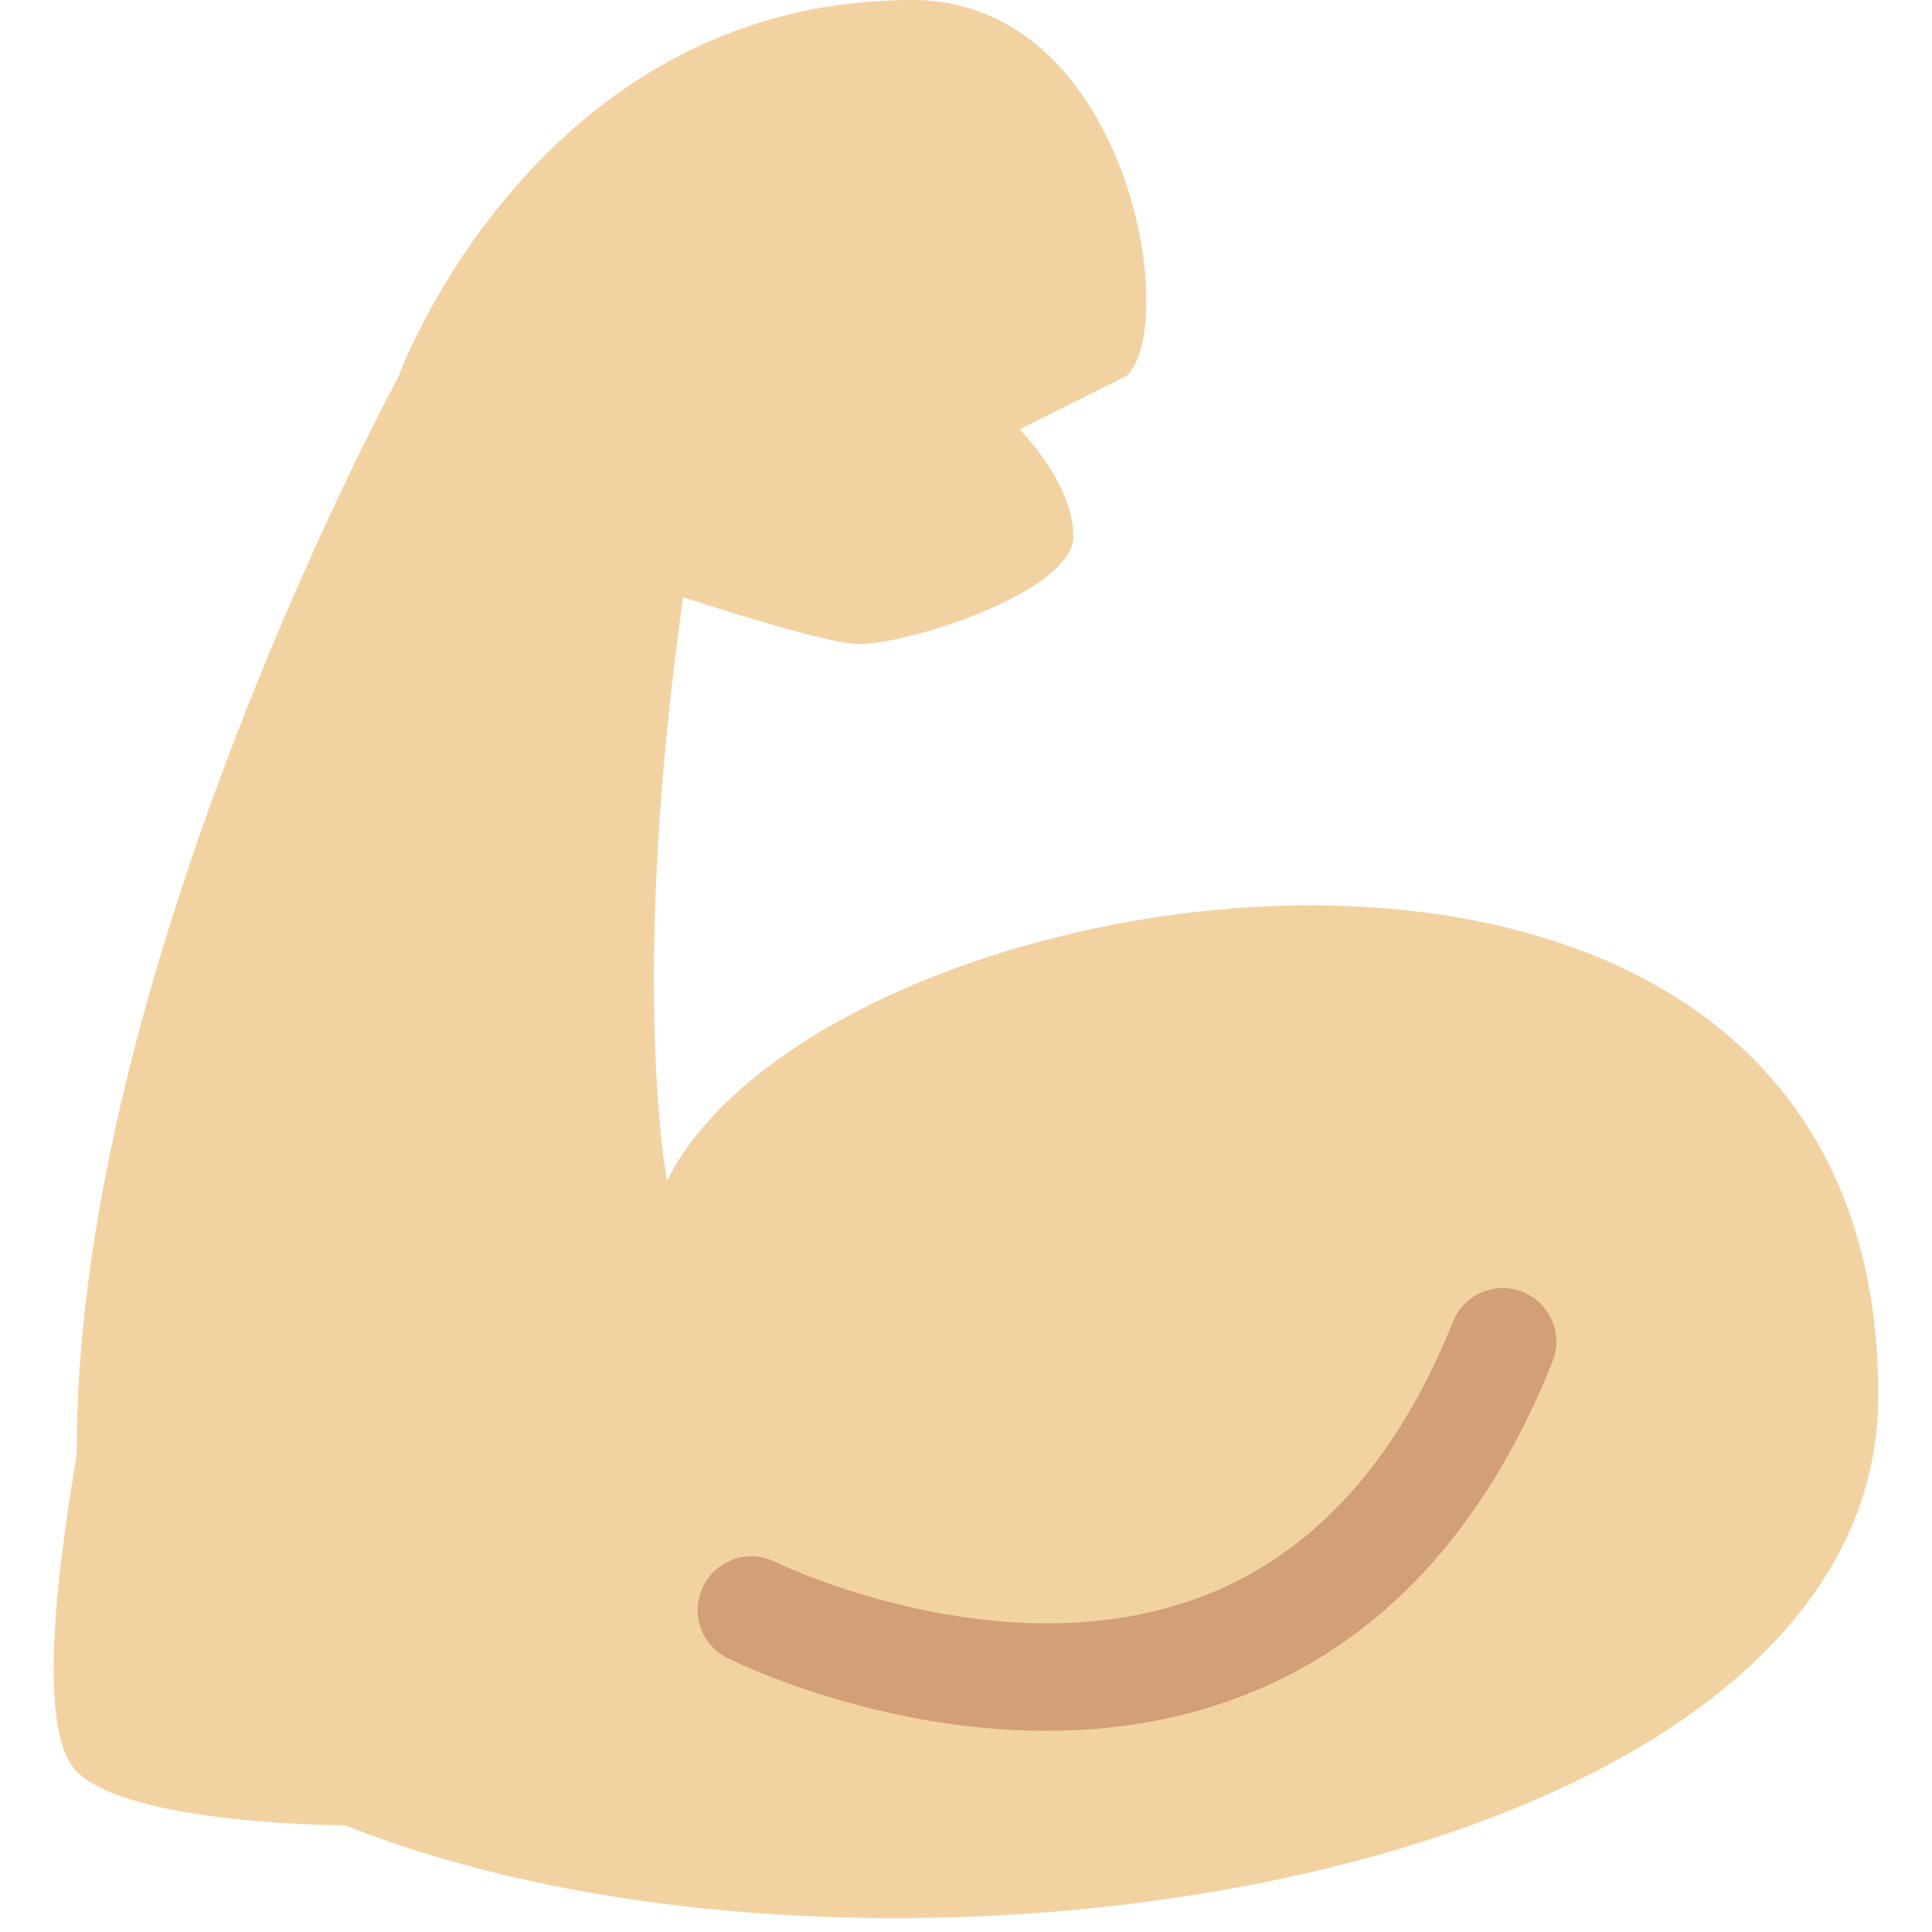
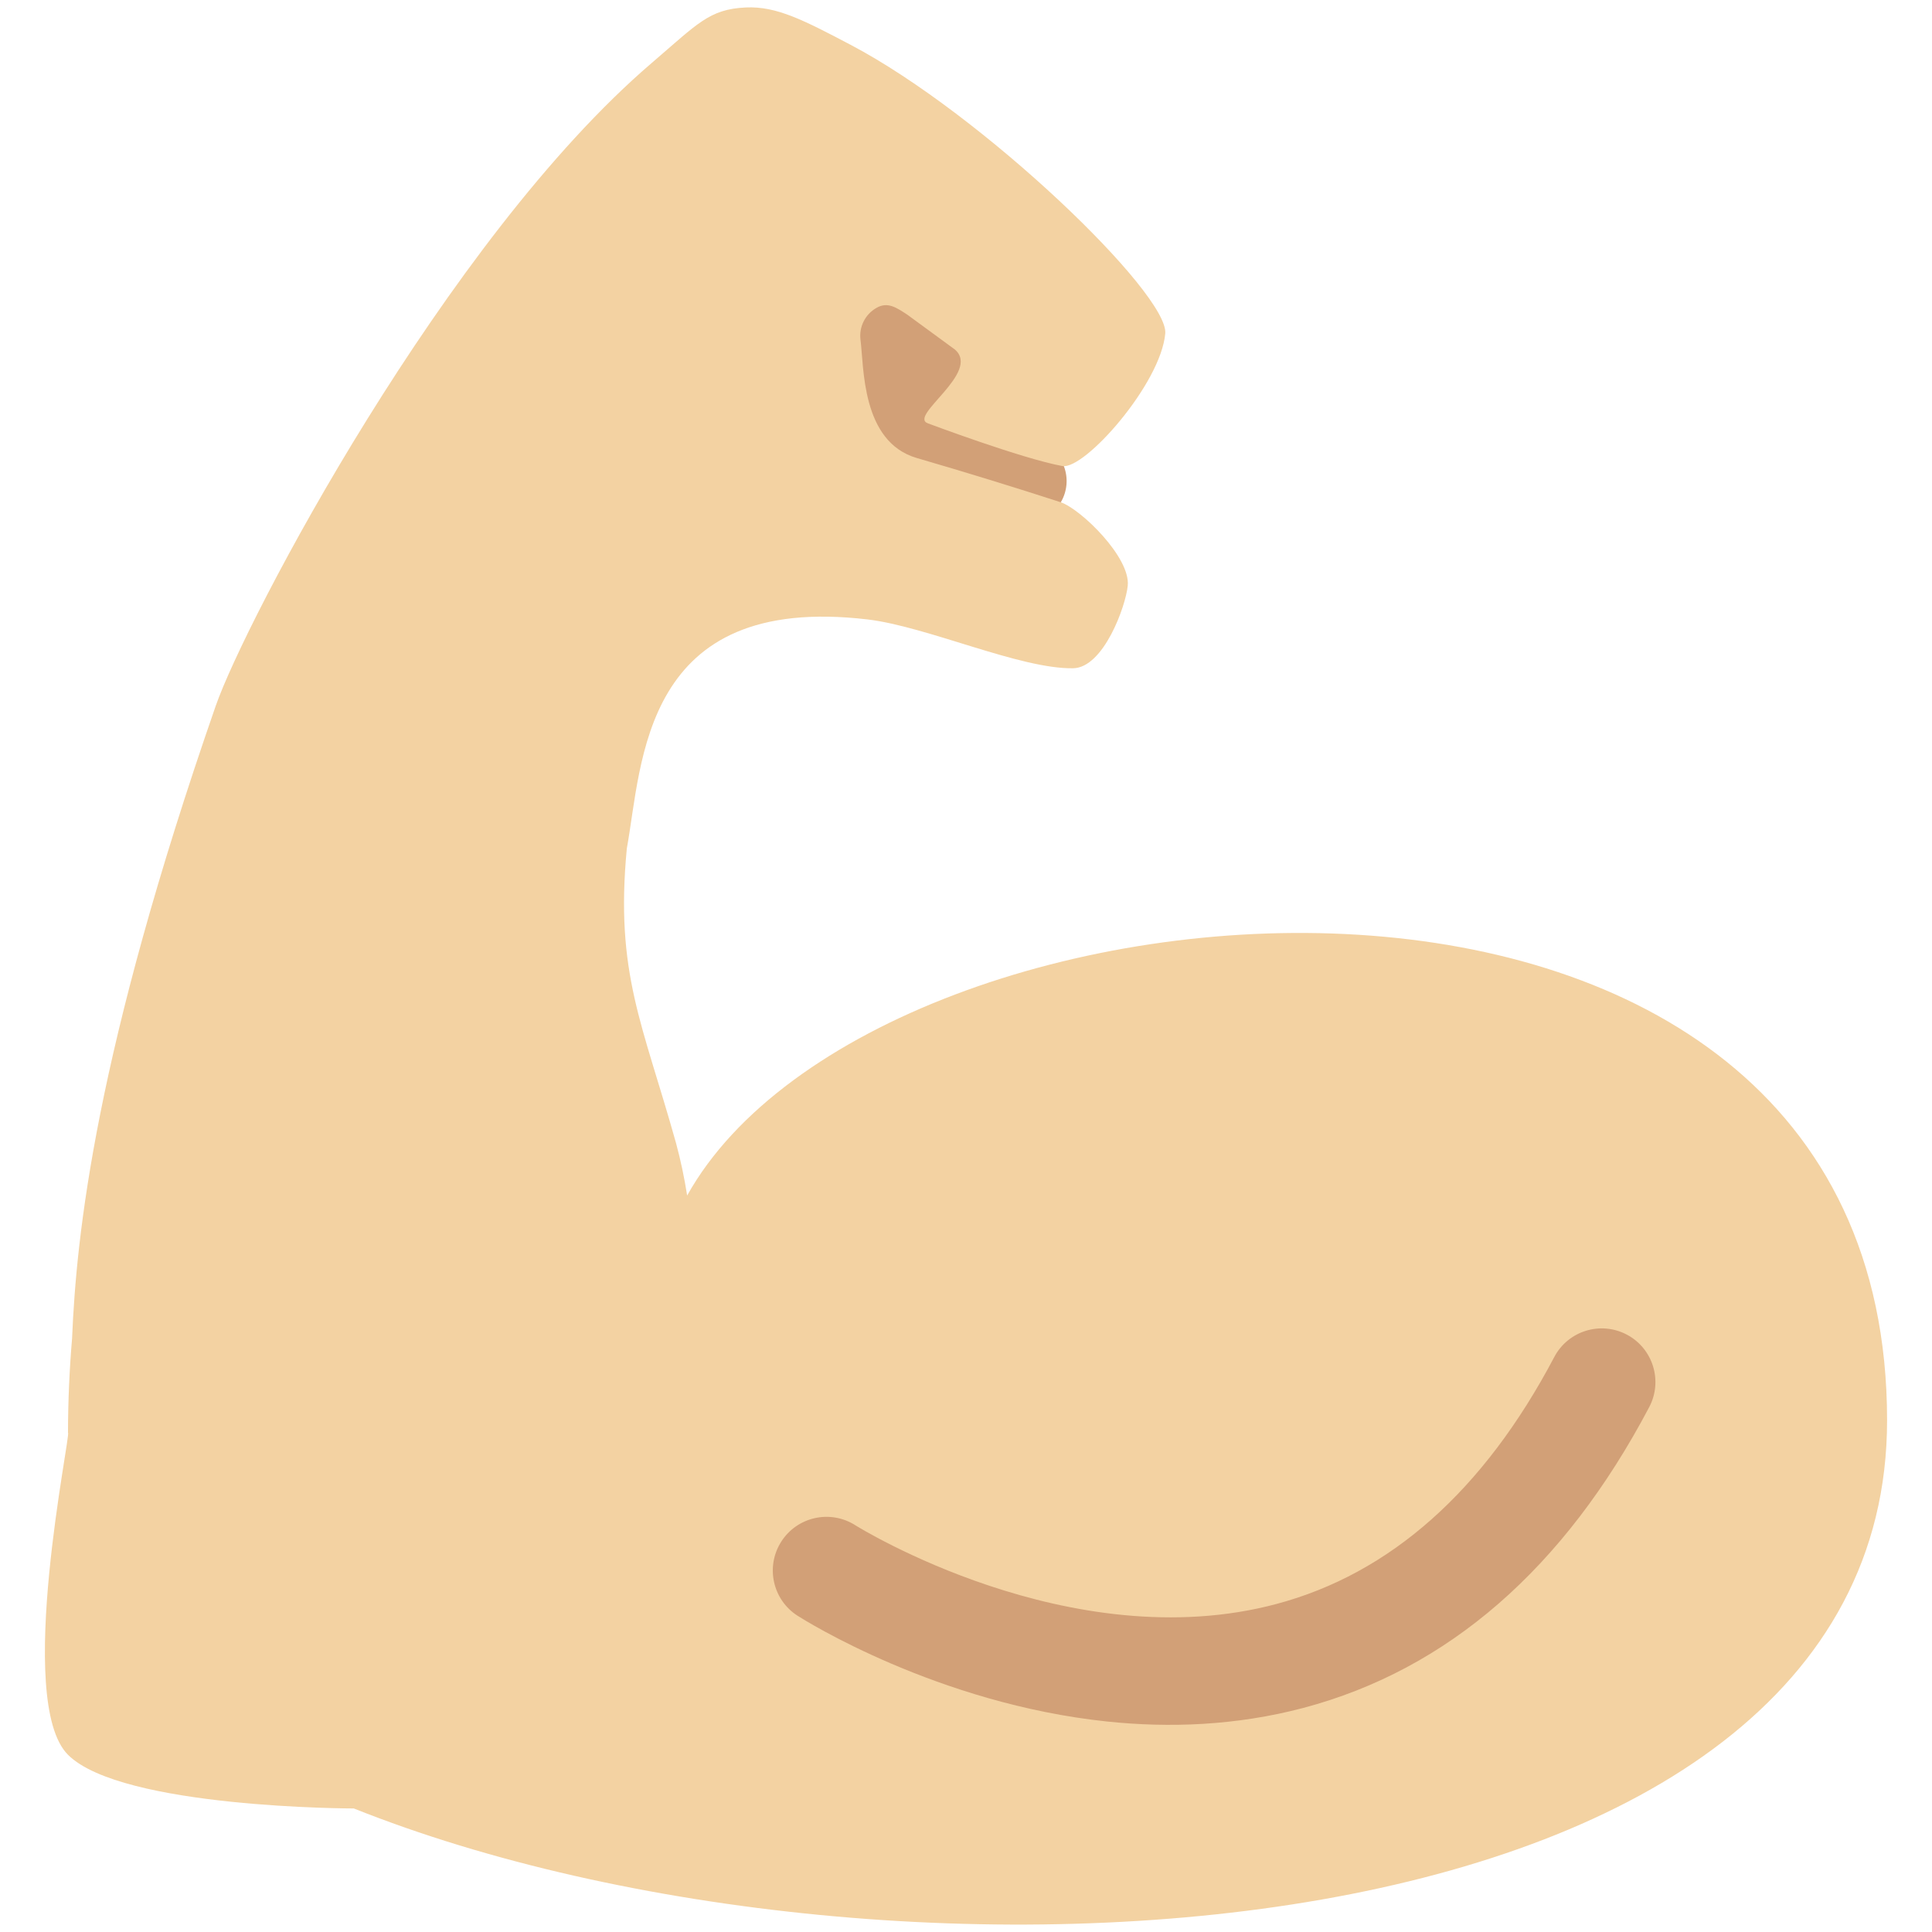
<svg xmlns="http://www.w3.org/2000/svg" viewBox="0 0 36 36">
-   <path fill="#F3D2A2" d="M12.43 22s-.717-3.641.298-10.873c1.4.454 2.814.873 3.272.873 1 0 4-1 4-2s-1-2-1-2l2-1c1-1 0-7-4-7-7 0-9.57 7-9.57 7l.007.011H7.43s-6 10.989-6 20c.065 0-1 5 0 6s5 1 5 1C16.43 38 35 35 35 26c0-13-19.57-10-22.57-4z" />
-   <path fill="#D2A077" d="M19.494 32.252c-3.178 0-5.793-1.283-5.941-1.357a1 1 0 01.893-1.79c.042.021 4.241 2.061 7.957.641 2.055-.785 3.625-2.507 4.669-5.116a1 1 0 111.858.742c-1.263 3.155-3.223 5.258-5.827 6.248-1.216.461-2.451.632-3.609.632z" />
+   <path fill="#D2A077" d="M15.977 9.36h3.789a.777.777 0 00.058-.673l-3.846-4.705V9.36z" />
+   <path fill="#F3D2A2" d="M12.804 22.277a9.192 9.192 0 00-.206-.973c-.62-2.223-1.14-3.164-.918-5.494.29-1.584.273-4.763 4.483-4.268 1.112.131 2.843.927 3.834.91.567-.01.98-1.157 1.017-1.539.051-.526-.865-1.42-1.248-1.554a94.35 94.35 0 00-2.681-.824c-1.039-.301-.985-1.705-1.051-2.205a.597.597 0 01.294-.591c.21-.124.375-.008.579.125l.885.648c.497.426-.874 1.24-.503 1.376 0 0 1.755.659 2.507.796.412.075 1.834-1.529 1.917-2.47.065-.74-3.398-4.083-5.867-5.381-.868-.456-1.377-.721-1.949-.694-.683.032-.898.302-1.748 1.03C8.302 4.46 4.568 11.577 4.02 13.152c-2.246 6.461-2.597 9.865-2.677 11.788a21.26 21.26 0 00-.076 1.758c.065 0-1 5 0 6s5.326 1 5.326 1c10 3.989 28.57 2.948 28.57-7.233 0-12.172-18.813-10.557-22.359-4.188z" />
+   <path fill="#D2A077" d="M20.63 32.078c-3.16-.332-5.628-1.881-5.767-1.97a1 1 0 011.075-1.687c.04.025 4.003 2.492 7.846 1.467 2.125-.566 3.867-2.115 5.177-4.601a1 1 0 011.77.932c-1.585 3.006-3.754 4.893-6.447 5.606-1.257.332-2.502.374-3.654.253z" />
</svg>
